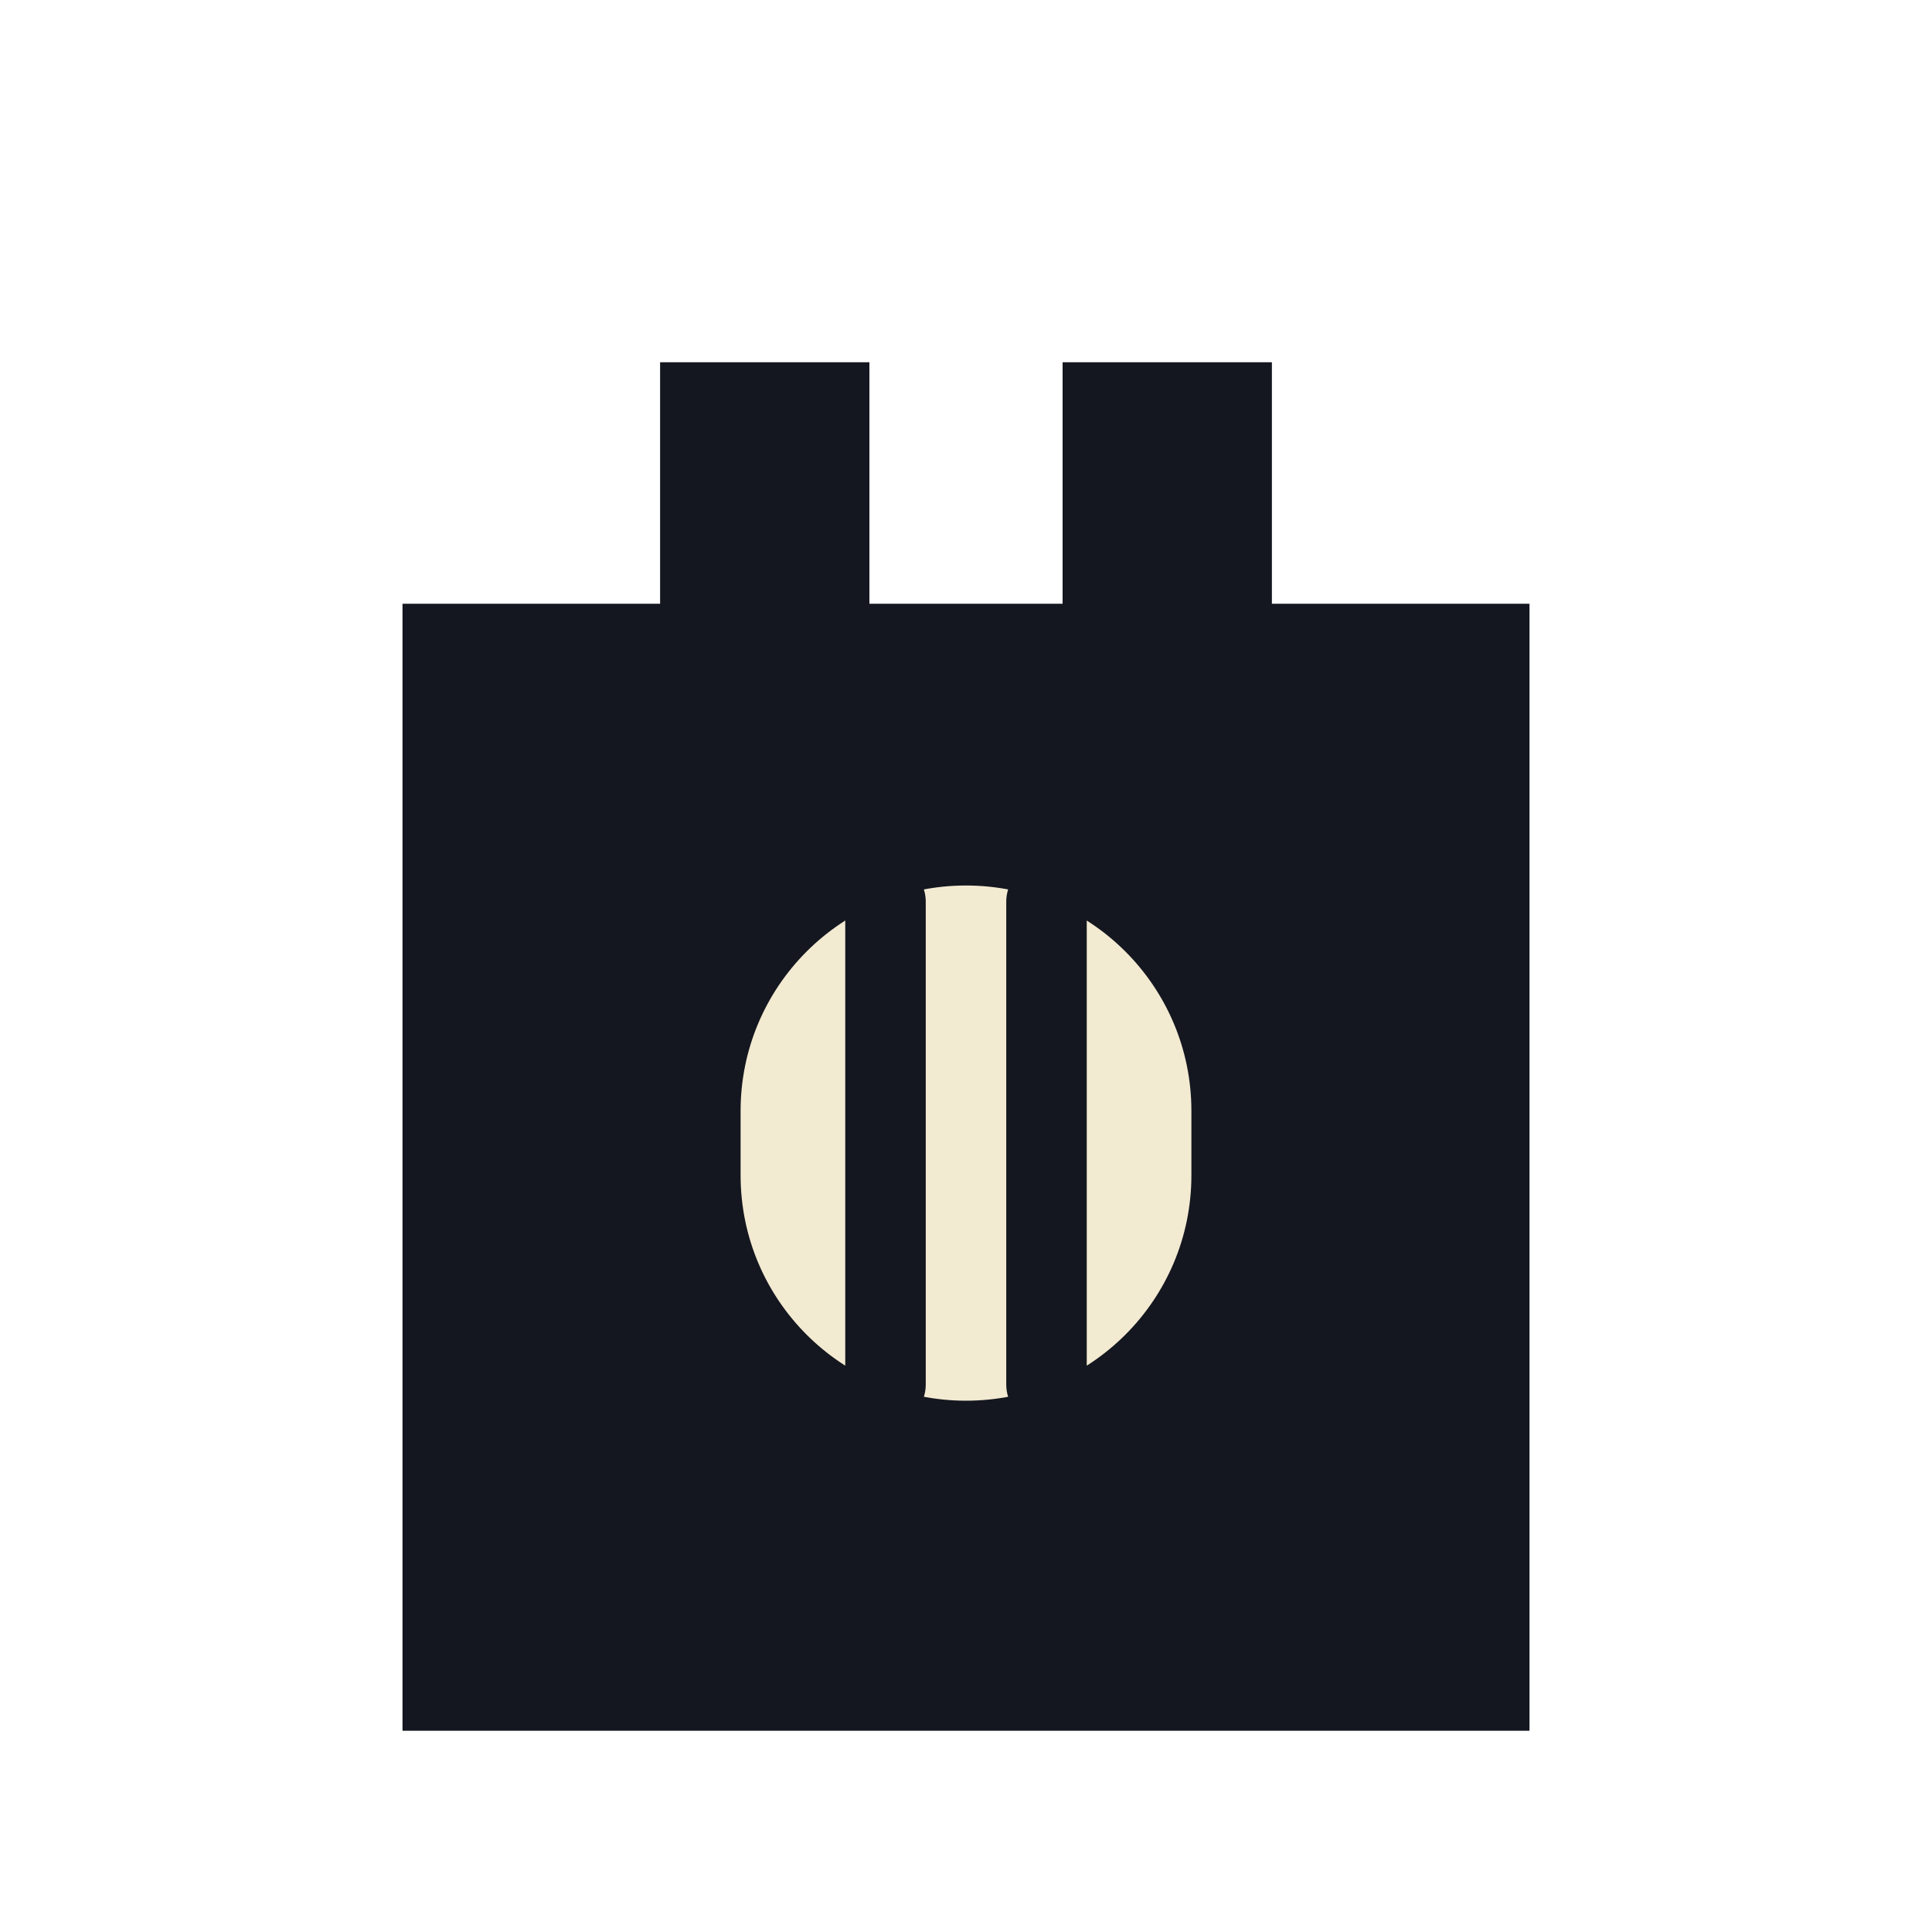
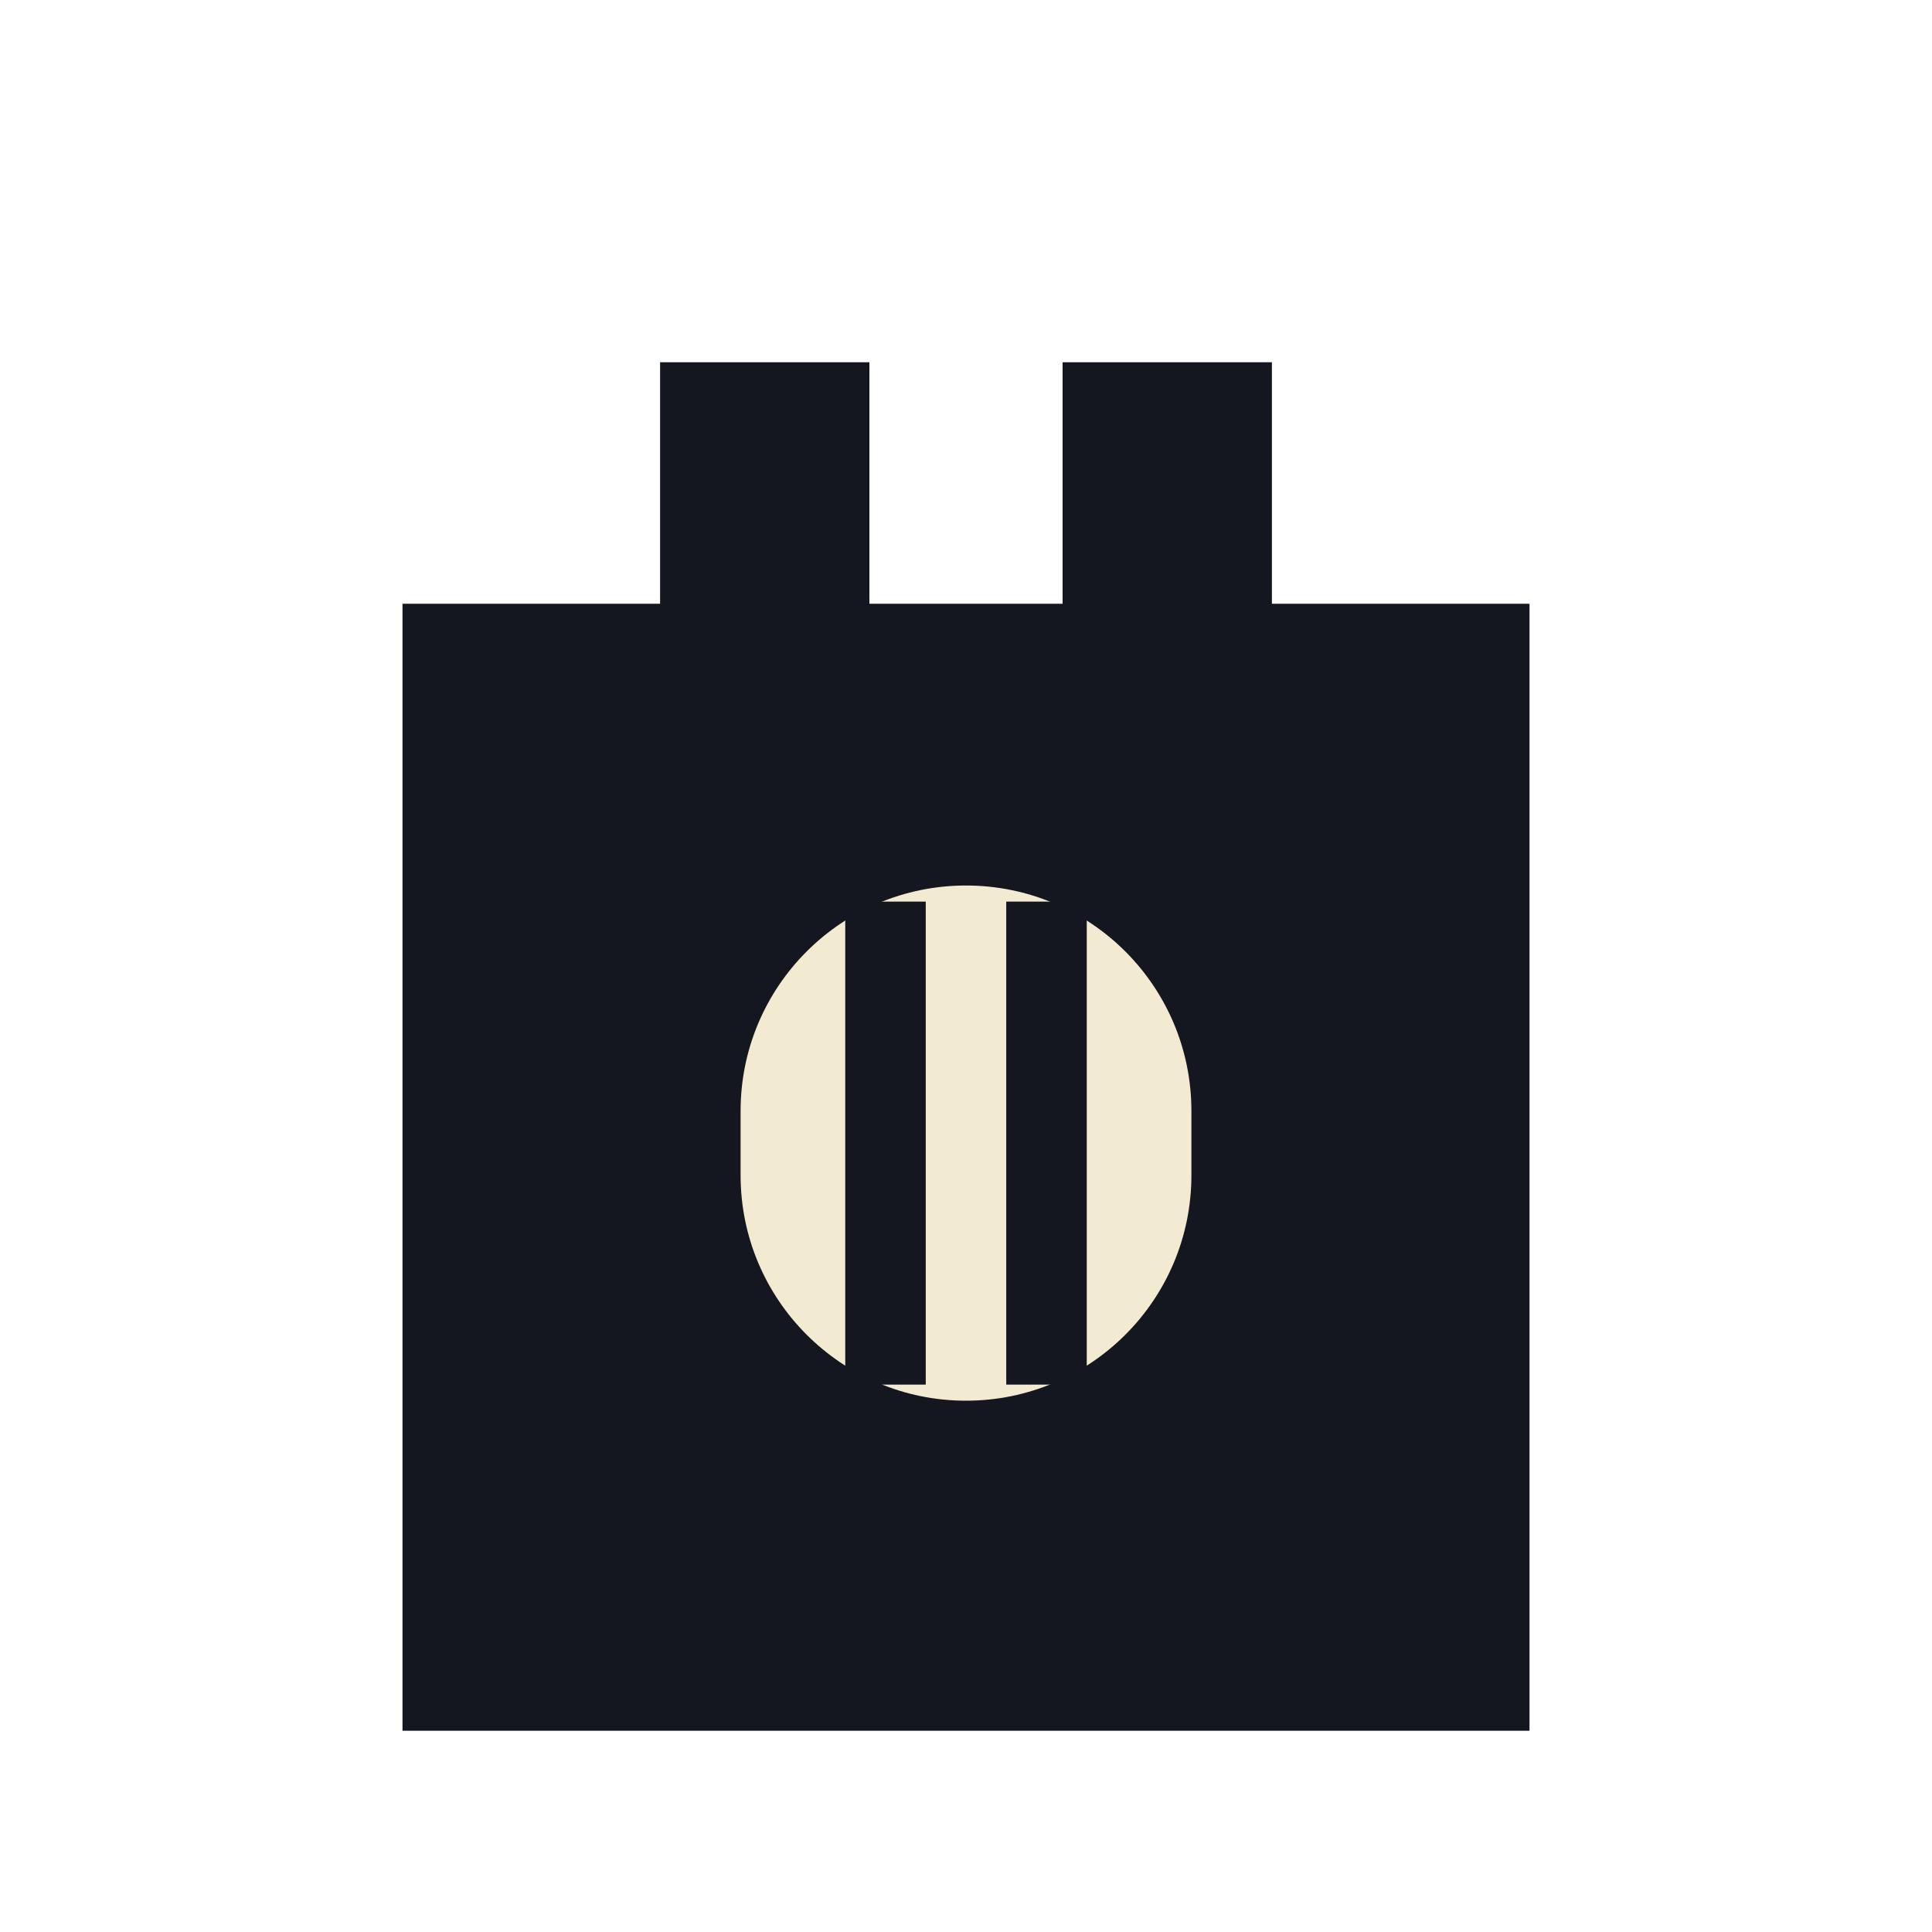
<svg xmlns="http://www.w3.org/2000/svg" viewBox="0 0 24 24" width="128" height="128" fill="#14171f" stroke="none">
  <path d="M5 21.5V7.5h3.2v-3h2.6v3h2.4v-3h2.6v3H19v14z" />
  <rect x="9.2" y="11" width="5.6" height="6.4" rx="2.8" fill="#f3ead2" stroke="none" />
-   <path fill="none" stroke="#14171f" stroke-width="1" stroke-linecap="round" stroke-linejoin="round" d="M11 11.2v6M13 11.2v6" />
+   <path fill="none" stroke="#14171f" stroke-width="1" stroke-linecap="butt" stroke-linejoin="miter" d="M11 11.2v6M13 11.2v6" />
</svg>
